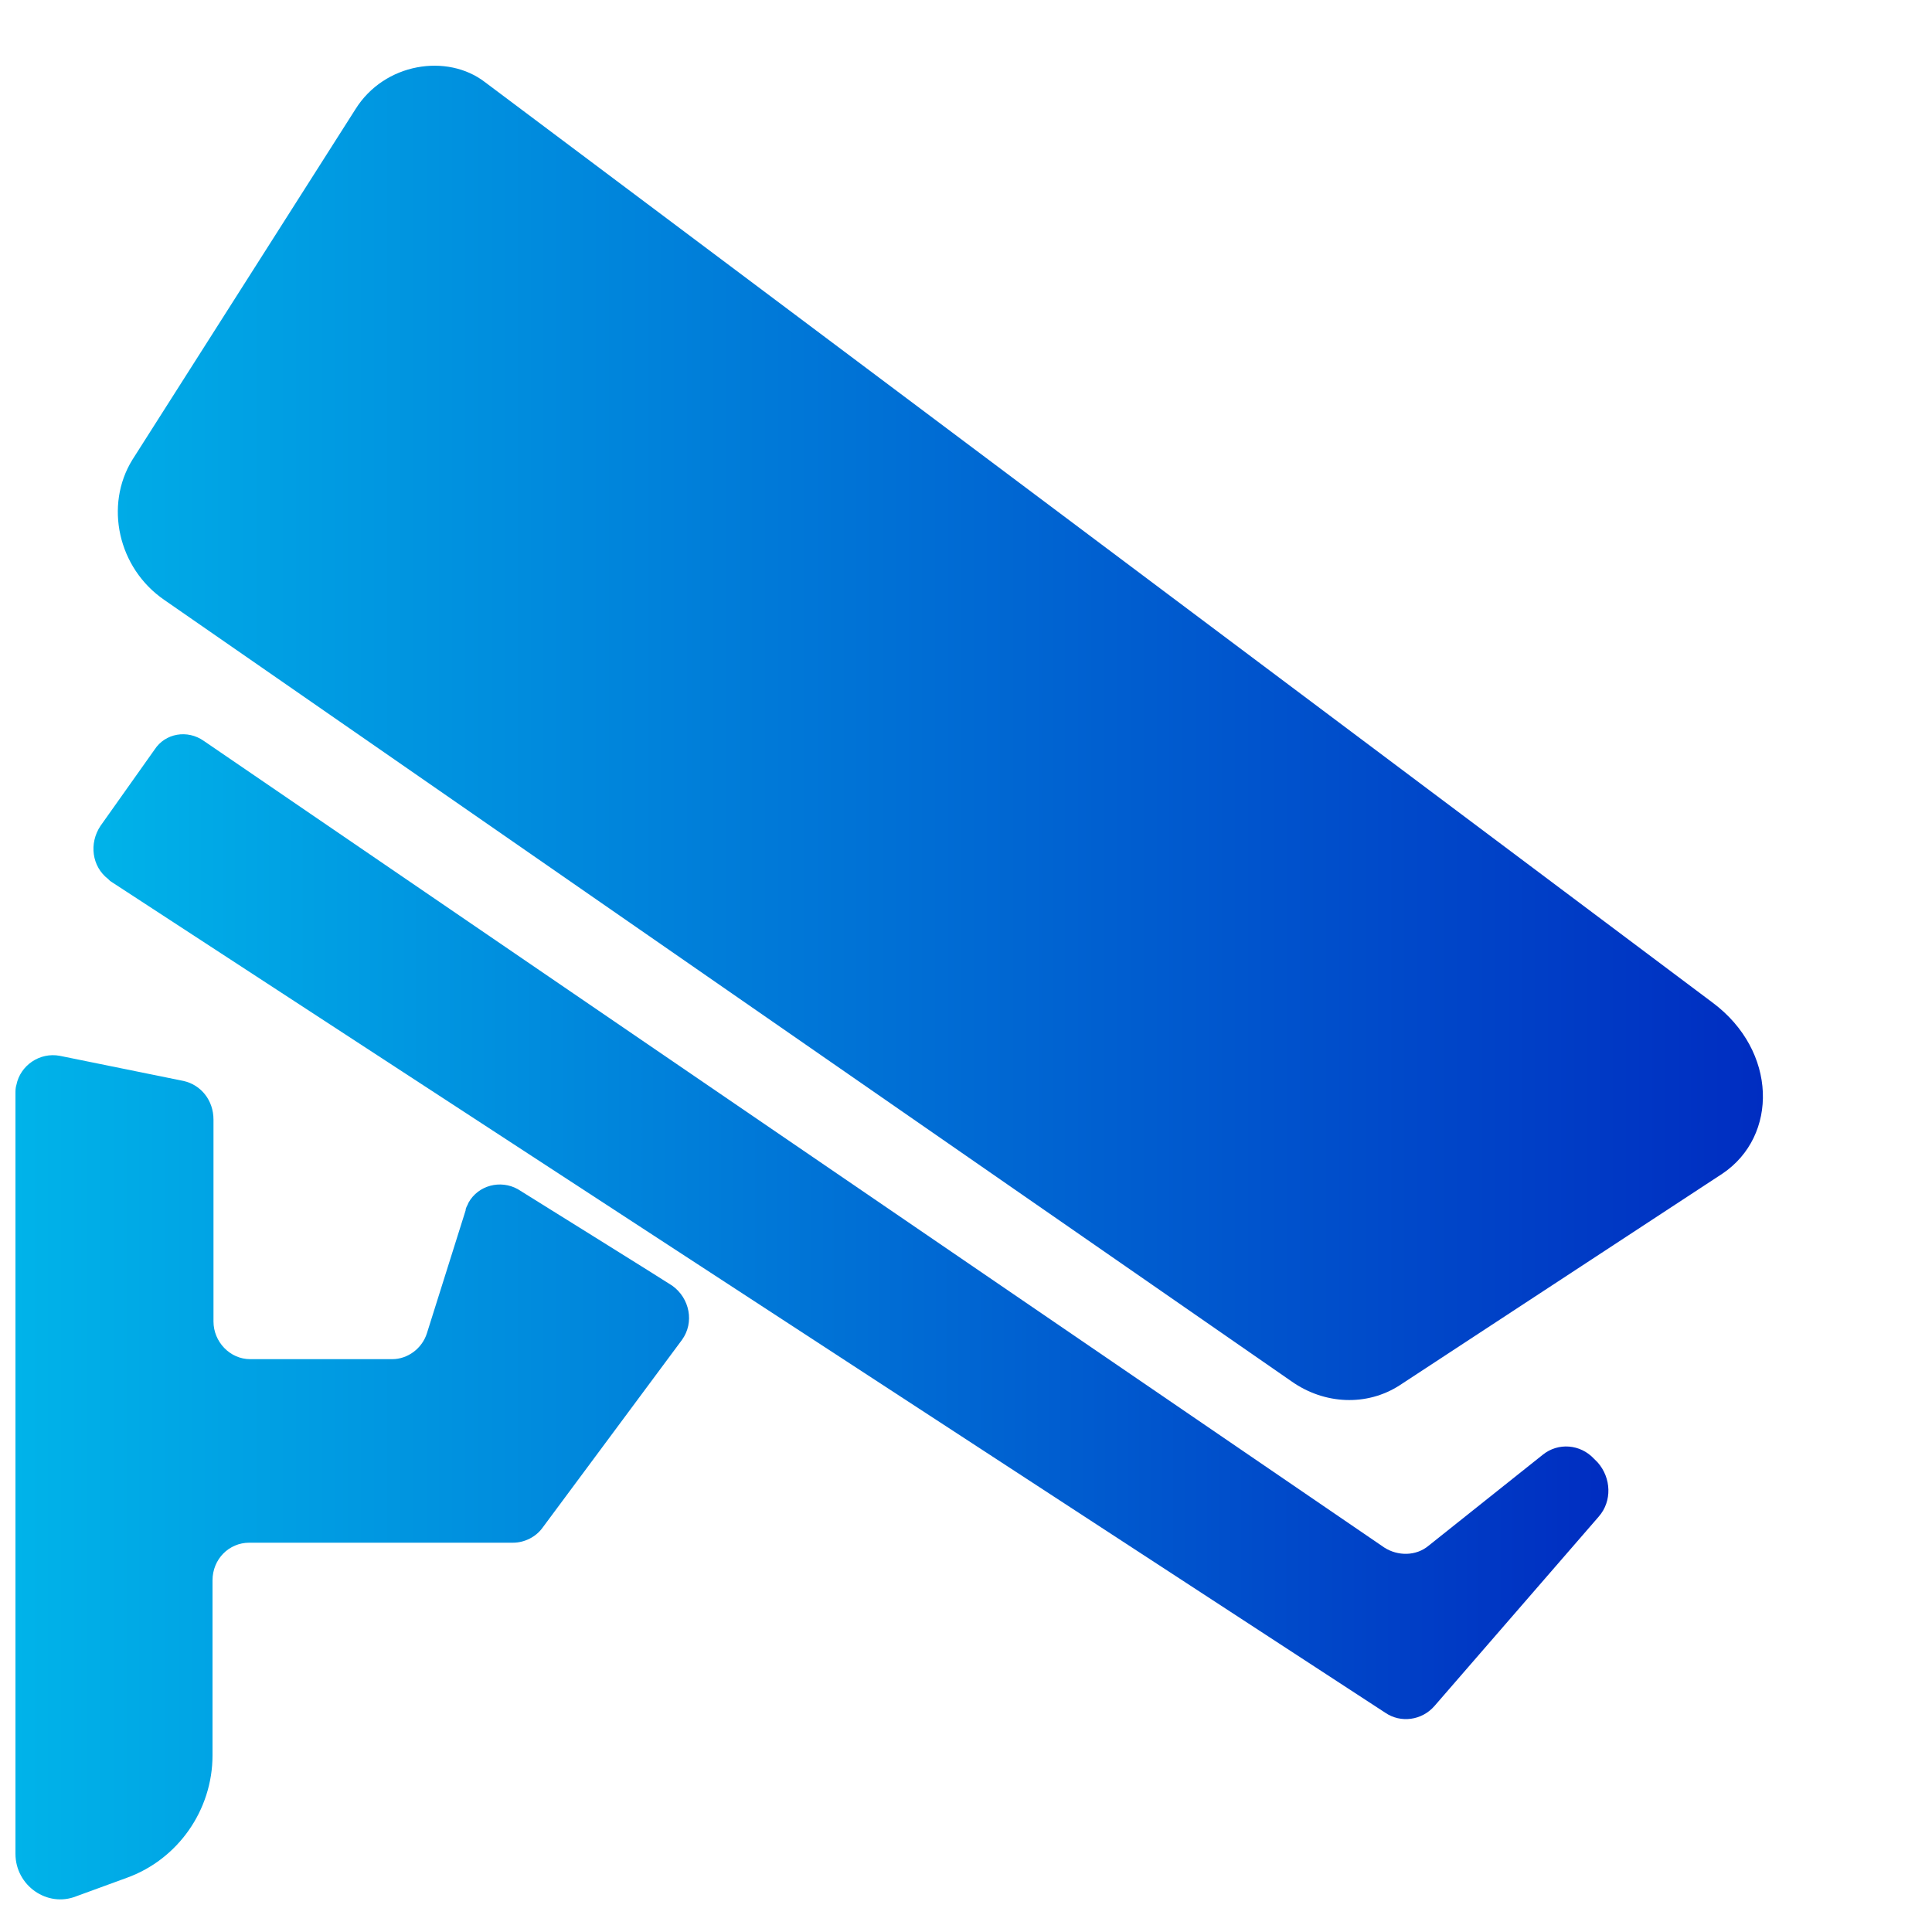
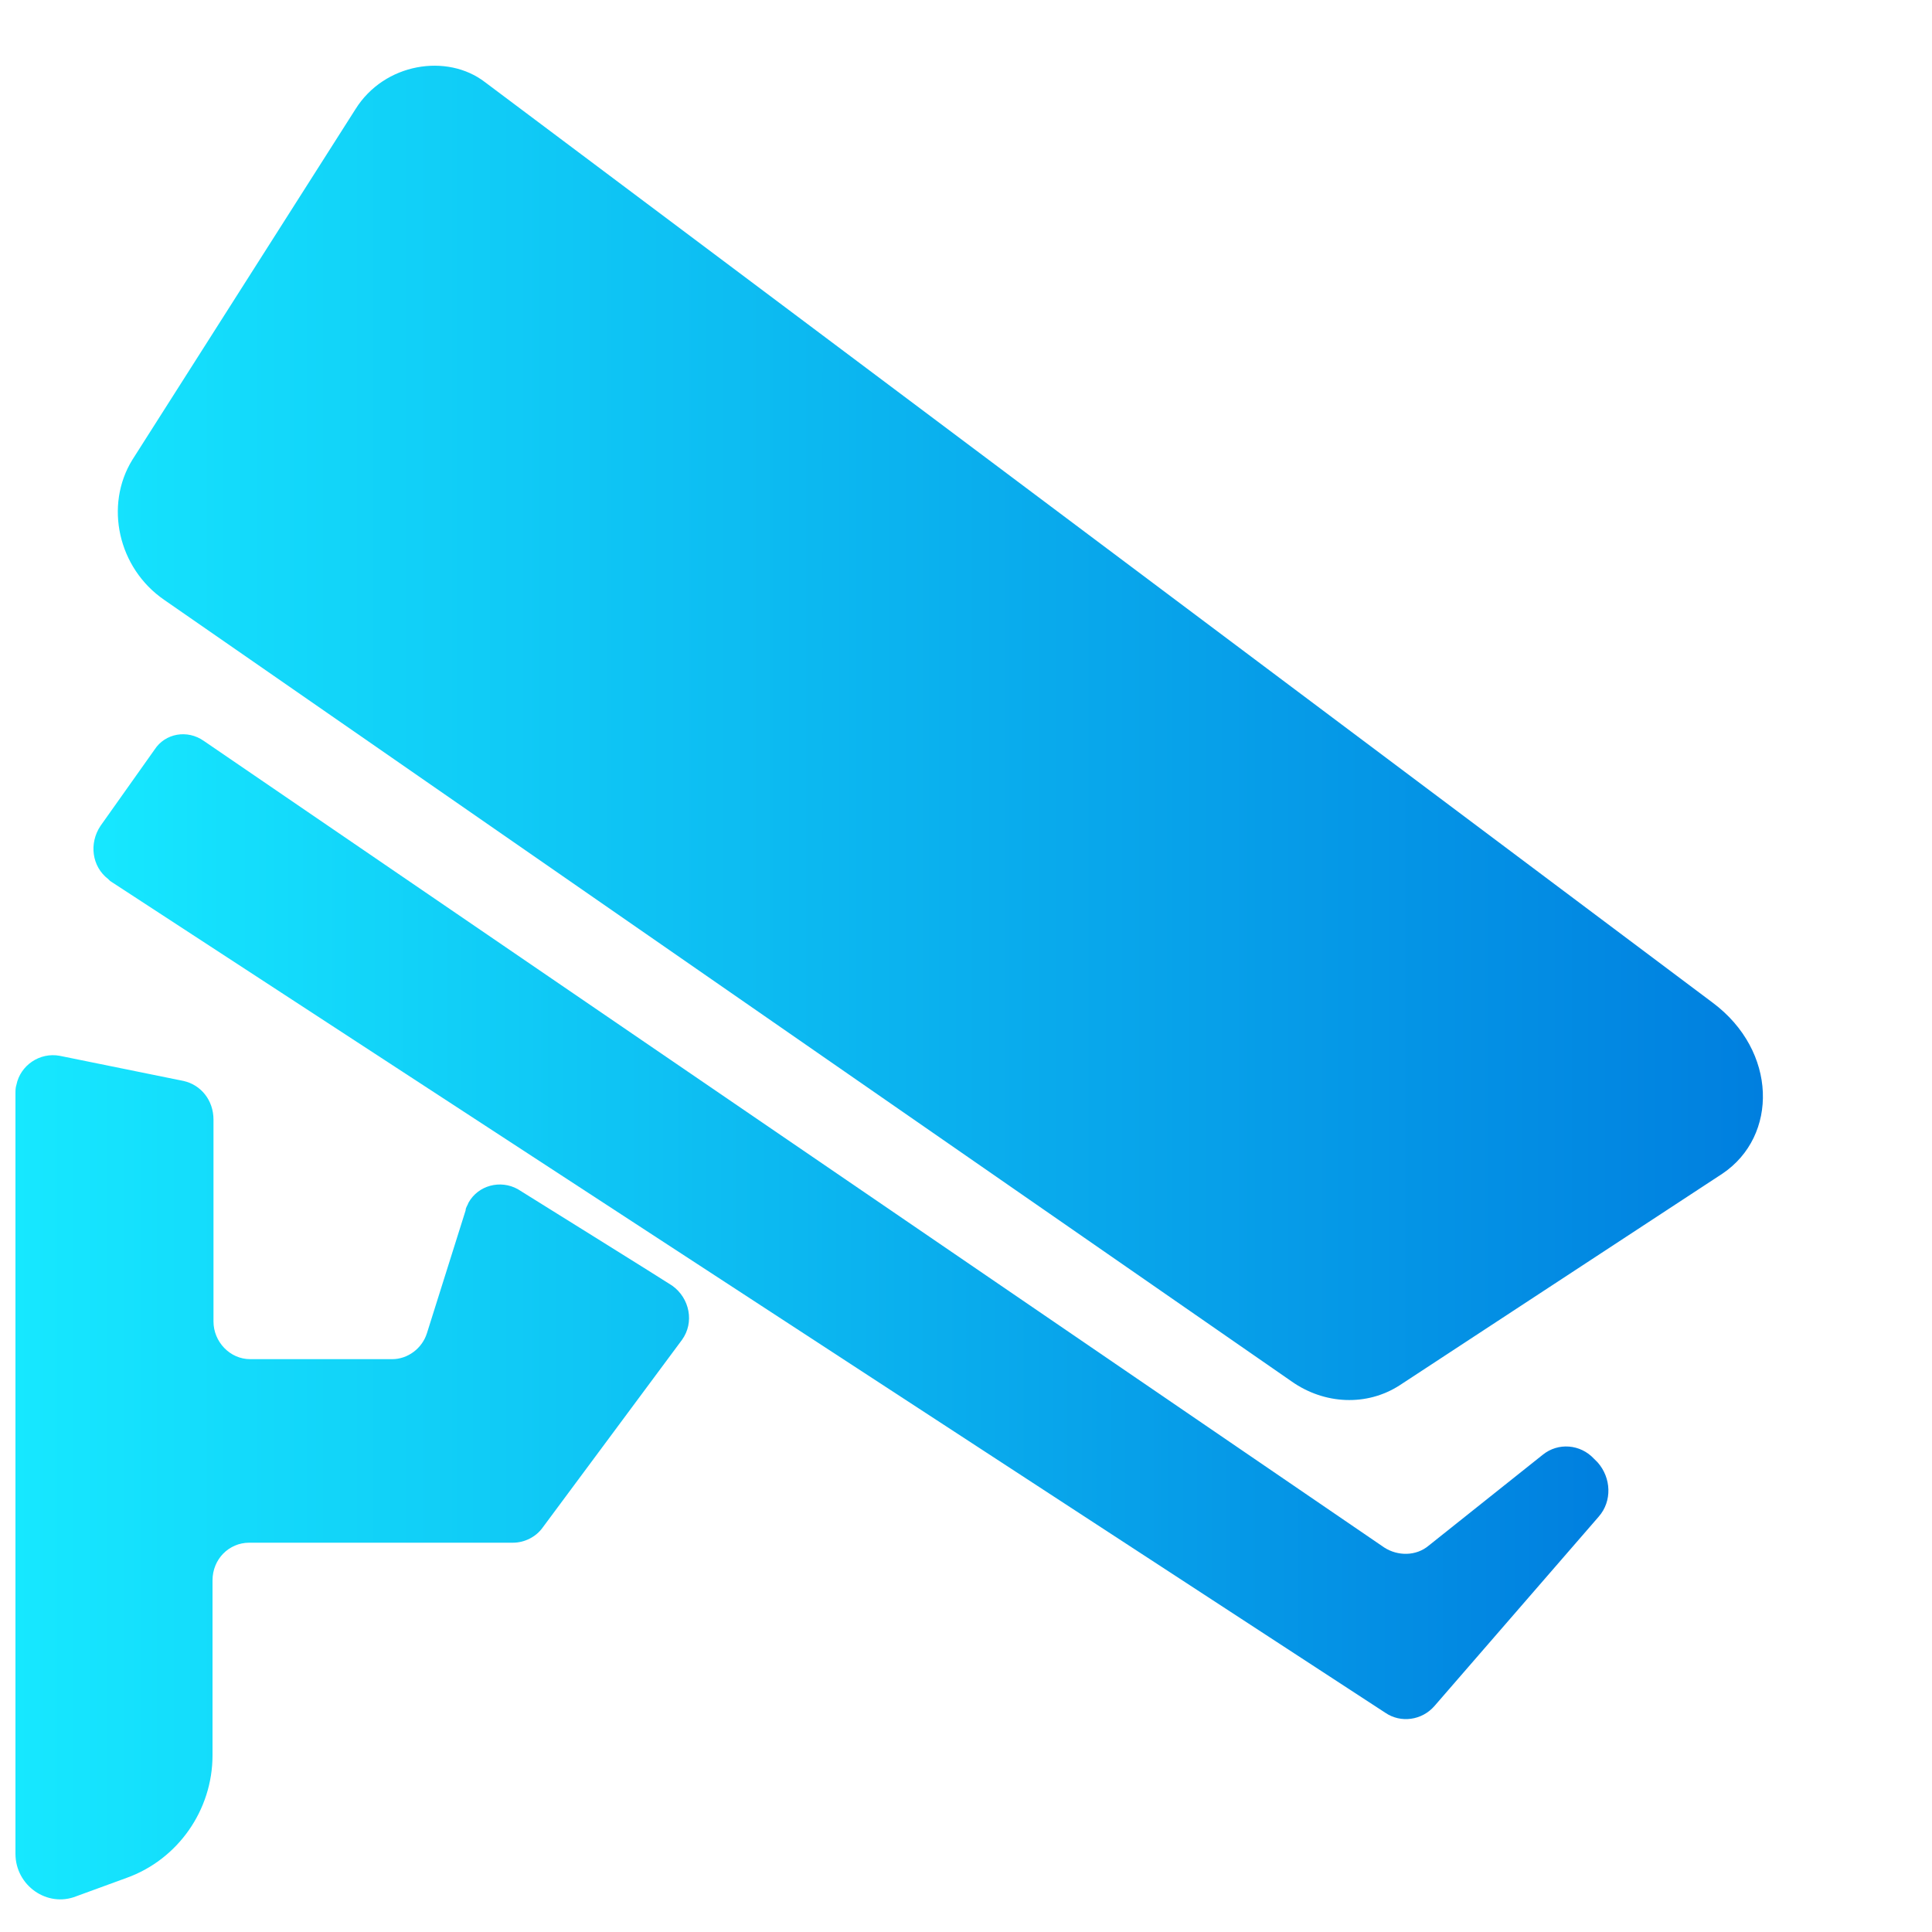
<svg xmlns="http://www.w3.org/2000/svg" version="1.1" id="Layer_1" x="0px" y="0px" viewBox="0 0 200 200" style="enable-background:new 0 0 200 200;" xml:space="preserve">
  <style type="text/css">
	.st0{fill:url(#SVGID_1_);}
	.st1{fill:url(#SVGID_2_);}
</style>
  <linearGradient id="SVGID_1_" gradientUnits="userSpaceOnUse" x1="1.6" y1="101.712" x2="182.497" y2="101.712">
-     <stop offset="0" style="stop-color:#00B3E9" />
-     <stop offset="1" style="stop-color:#002DC1" />
+     <stop offset="0" style="stop-color:#16E8FF" />
+     <stop offset="1" style="stop-color:#007FDF" />
  </linearGradient>
  <path class="st0" d="M19,111.9l-12.8-2.6c-2.1-0.4-4.1,1-4.5,3c-0.1,0.3-0.1,0.6-0.1,0.9v78.7c0,3.3,3.3,5.6,6.3,4.4l5.2-1.9  c5.3-1.9,8.9-7,8.9-12.7v-18.1c0-2.2,1.7-3.9,3.8-3.9h27.3c1.2,0,2.4-0.6,3.1-1.6l14.4-19.4c1.3-1.8,0.8-4.3-1-5.6  c-0.1-0.1-16-10-16-10c-1.8-1-4.1-0.4-5.1,1.4c-0.1,0.3-0.3,0.5-0.3,0.8l-4,12.7c-0.5,1.6-2,2.7-3.6,2.7H25.9  c-2.1,0-3.8-1.8-3.8-3.9v-20.9C22.1,113.9,20.8,112.3,19,111.9L19,111.9z M133.7,143L17,62.1c-4.8-3.3-6.2-9.8-3.3-14.5l23.1-36.3  c3-4.8,9.5-5.8,13.4-2.8l127.1,95.3c6.7,5,6.8,13.8,1,17.7l-33.4,21.9C141.5,145.6,137.1,145.4,133.7,143L133.7,143z" />
  <linearGradient id="SVGID_2_" gradientUnits="userSpaceOnUse" x1="9.674" y1="126.985" x2="166.501" y2="126.985">
-     <stop offset="0" style="stop-color:#00B3E9" />
-     <stop offset="1" style="stop-color:#002DC1" />
+     <stop offset="0" style="stop-color:#16E8FF" />
+     <stop offset="1" style="stop-color:#007FDF" />
  </linearGradient>
  <path class="st1" d="M16,77.6l-5.6,7.9c-1.2,1.8-0.9,4.2,0.8,5.5l0.2,0.2l132,86.1c1.6,1.1,3.8,0.8,5.1-0.7l17-19.6  c1.4-1.6,1.3-4-0.1-5.6L165,151c-1.4-1.5-3.7-1.7-5.3-0.4l-11.8,9.4c-1.3,1.1-3.2,1.1-4.6,0.2L21.1,76.7  C19.4,75.5,17.1,75.9,16,77.6z" />
</svg>
